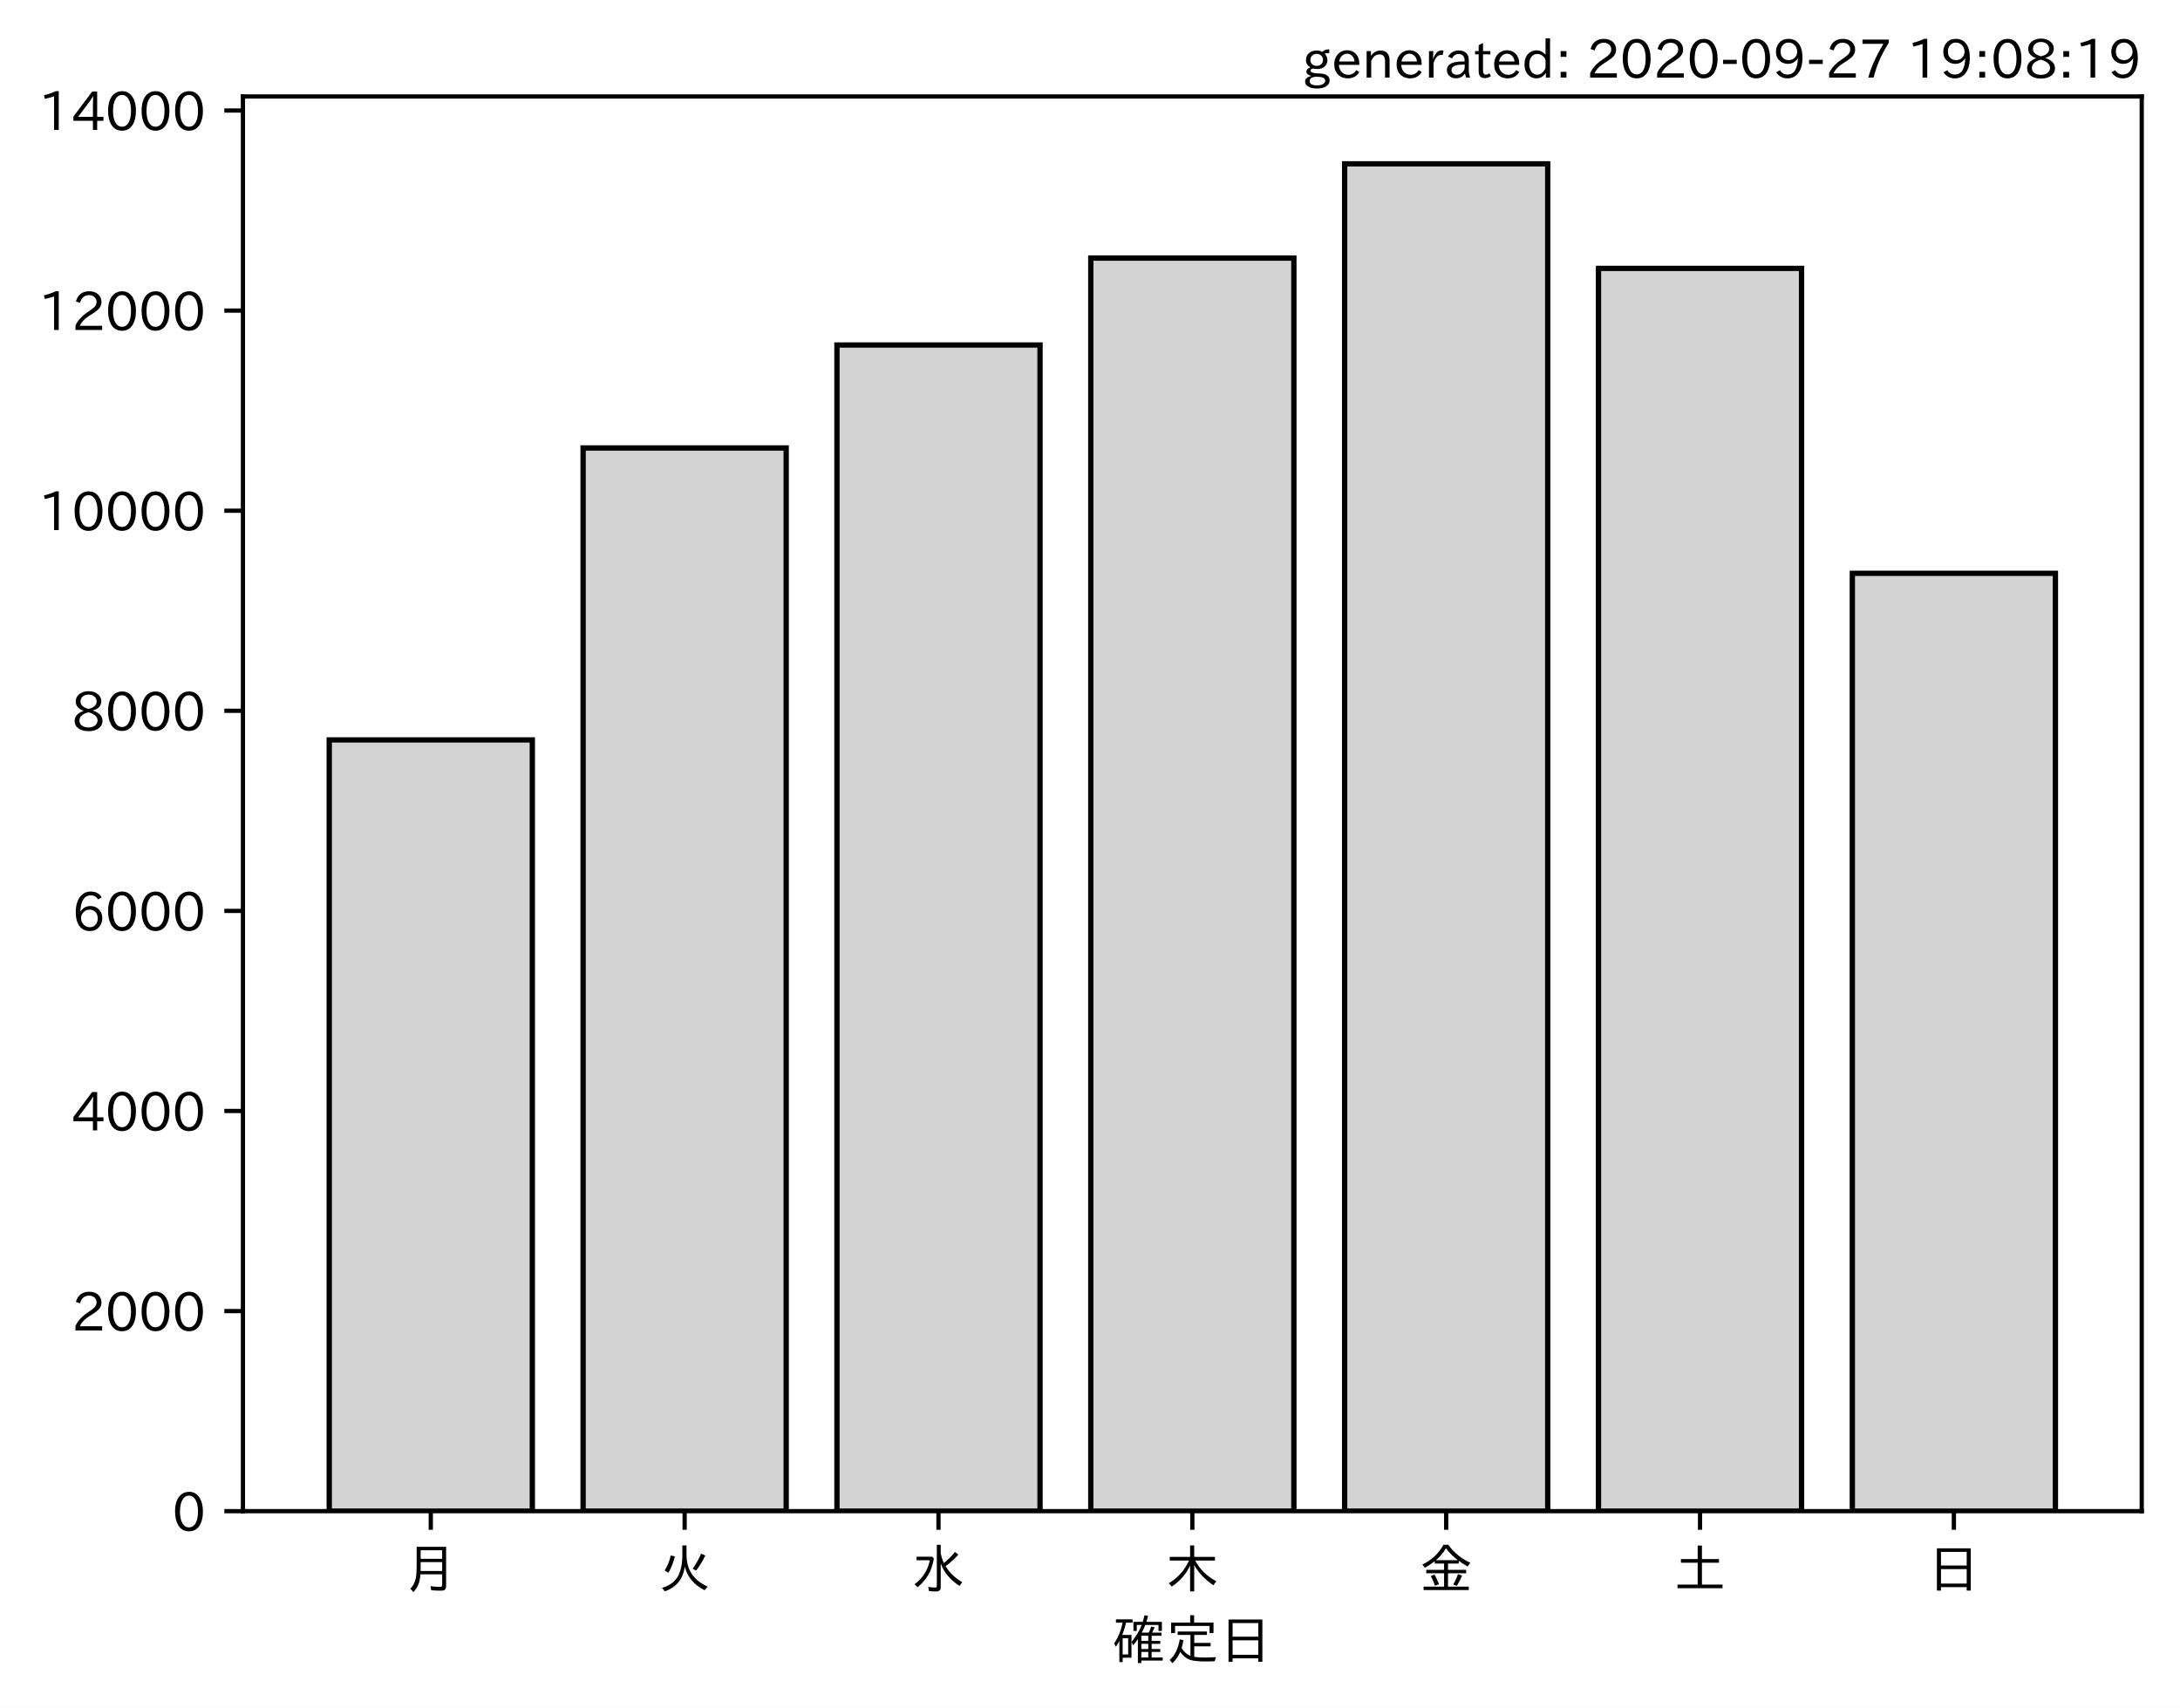
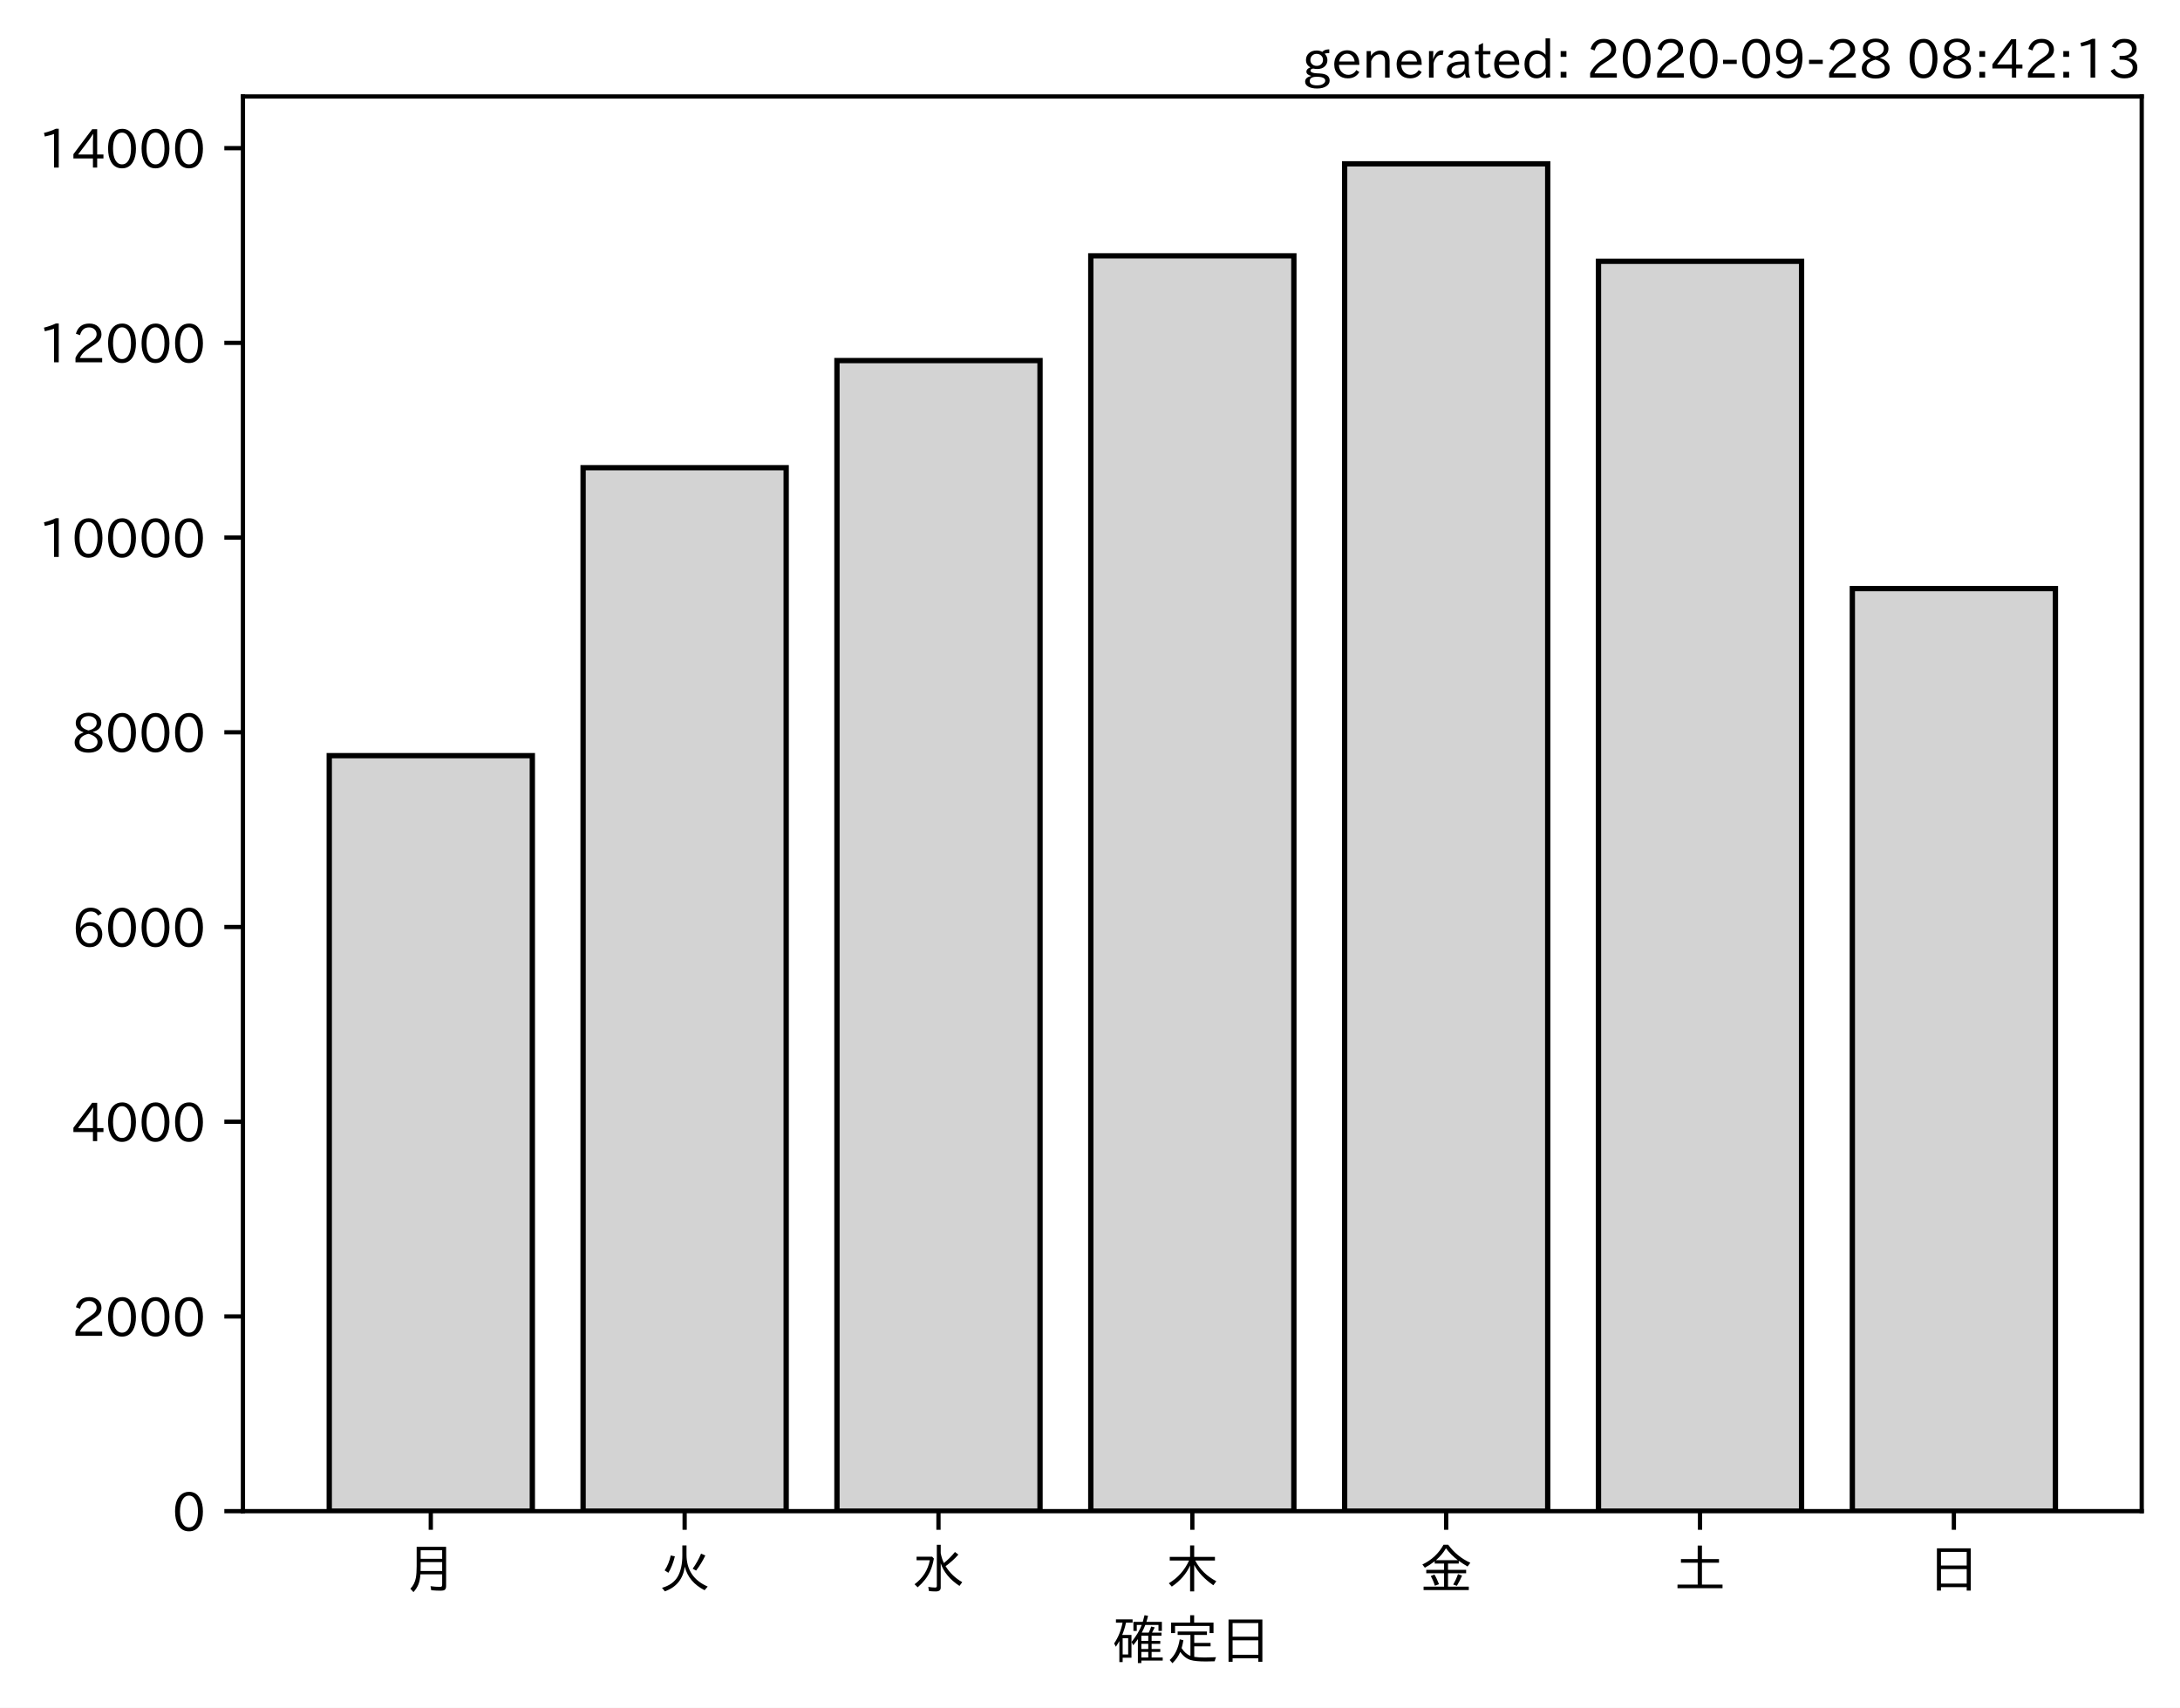
<svg xmlns="http://www.w3.org/2000/svg" xmlns:xlink="http://www.w3.org/1999/xlink" height="321.24pt" version="1.1" viewBox="0 0 410.012 321.24" width="410.012pt">
  <defs>
    <style type="text/css">*{stroke-linecap:butt;stroke-linejoin:round;}</style>
  </defs>
  <g id="figure_1">
    <g id="patch_1">
      <path d="M 0 321.24  L 410.012 321.24  L 410.012 0  L 0 0  z " style="fill:#ffffff;" />
    </g>
    <g id="axes_1">
      <g id="patch_2">
        <path d="M 45.692 284.259  L 402.812 284.259  L 402.812 18.147  L 45.692 18.147  z " style="fill:#ffffff;" />
      </g>
      <g id="patch_3">
-         <path clip-path="url(#p4adc8c2fdc)" d="M 61.925 284.259  L 100.12 284.259  L 100.12 139.18  L 61.925 139.18  z " style="fill:#d3d3d3;stroke:#000000;stroke-linejoin:miter;" />
+         <path clip-path="url(#p3819d3d2e8)" d="M 61.925 284.259  L 100.12 284.259  L 100.12 142.146  L 61.925 142.146  z " style="fill:#d3d3d3;stroke:#000000;stroke-linejoin:miter;" />
      </g>
      <g id="patch_4">
-         <path clip-path="url(#p4adc8c2fdc)" d="M 109.668 284.259  L 147.863 284.259  L 147.863 84.266  L 109.668 84.266  z " style="fill:#d3d3d3;stroke:#000000;stroke-linejoin:miter;" />
+         <path clip-path="url(#p3819d3d2e8)" d="M 109.668 284.259  L 147.863 284.259  L 147.863 87.975  L 109.668 87.975  z " style="fill:#d3d3d3;stroke:#000000;stroke-linejoin:miter;" />
      </g>
      <g id="patch_5">
-         <path clip-path="url(#p4adc8c2fdc)" d="M 157.412 284.259  L 195.606 284.259  L 195.606 64.9  L 157.412 64.9  z " style="fill:#d3d3d3;stroke:#000000;stroke-linejoin:miter;" />
+         <path clip-path="url(#p3819d3d2e8)" d="M 157.412 284.259  L 195.606 284.259  L 195.606 67.83  L 157.412 67.83  z " style="fill:#d3d3d3;stroke:#000000;stroke-linejoin:miter;" />
      </g>
      <g id="patch_6">
-         <path clip-path="url(#p4adc8c2fdc)" d="M 205.155 284.259  L 243.35 284.259  L 243.35 48.546  L 205.155 48.546  z " style="fill:#d3d3d3;stroke:#000000;stroke-linejoin:miter;" />
+         <path clip-path="url(#p3819d3d2e8)" d="M 205.155 284.259  L 243.35 284.259  L 243.35 48.125  L 205.155 48.125  z " style="fill:#d3d3d3;stroke:#000000;stroke-linejoin:miter;" />
      </g>
      <g id="patch_7">
-         <path clip-path="url(#p4adc8c2fdc)" d="M 252.898 284.259  L 291.093 284.259  L 291.093 30.819  L 252.898 30.819  z " style="fill:#d3d3d3;stroke:#000000;stroke-linejoin:miter;" />
+         <path clip-path="url(#p3819d3d2e8)" d="M 252.898 284.259  L 291.093 284.259  L 291.093 30.819  L 252.898 30.819  z " style="fill:#d3d3d3;stroke:#000000;stroke-linejoin:miter;" />
      </g>
      <g id="patch_8">
-         <path clip-path="url(#p4adc8c2fdc)" d="M 300.641 284.259  L 338.836 284.259  L 338.836 50.485  L 300.641 50.485  z " style="fill:#d3d3d3;stroke:#000000;stroke-linejoin:miter;" />
+         <path clip-path="url(#p3819d3d2e8)" d="M 300.641 284.259  L 338.836 284.259  L 338.836 49.15  L 300.641 49.15  z " style="fill:#d3d3d3;stroke:#000000;stroke-linejoin:miter;" />
      </g>
      <g id="patch_9">
-         <path clip-path="url(#p4adc8c2fdc)" d="M 348.385 284.259  L 386.579 284.259  L 386.579 107.846  L 348.385 107.846  z " style="fill:#d3d3d3;stroke:#000000;stroke-linejoin:miter;" />
+         <path clip-path="url(#p3819d3d2e8)" d="M 348.385 284.259  L 386.579 284.259  L 386.579 110.72  L 348.385 110.72  z " style="fill:#d3d3d3;stroke:#000000;stroke-linejoin:miter;" />
      </g>
      <g id="matplotlib.axis_1">
        <g id="xtick_1">
          <g id="line2d_1">
            <defs>
-               <path d="M 0 0  L 0 3.5  " id="m0df7b85a56" style="stroke:#000000;stroke-width:0.8;" />
+               <path d="M 0 0  L 0 3.5  " id="mcce5028041" style="stroke:#000000;stroke-width:0.8;" />
            </defs>
            <g>
-               <use style="stroke:#000000;stroke-width:0.8;" x="81.022" xlink:href="#m0df7b85a56" y="284.259" />
+               <use style="stroke:#000000;stroke-width:0.8;" x="81.022" xlink:href="#mcce5028041" y="284.259" />
            </g>
          </g>
          <g id="text_1">
            <g transform="translate(76.02224 298.7493)scale(0.1 -0.1)">
              <defs>
                <path d="M 78.812 77.875  L 78.812 4  Q 78.812 -1.219 76.078 -3.172  Q 73.969 -4.688 68.797 -4.688  Q 60.844 -4.688 50.828 -3.859  L 49.516 3.812  Q 58.594 2.484 67.094 2.484  Q 70.359 2.484 71.047 4.109  Q 71.391 4.891 71.391 6.844  L 71.391 26.125  L 30.516 26.125  Q 29.781 14.938 26.812 7.422  Q 24.031 0.094 17.438 -7.375  L 11.625 -0.984  Q 19.672 7.422 21.922 19.438  Q 23.438 27.688 23.438 41.406  L 23.438 77.875  z M 30.953 71.391  L 30.953 55.328  L 71.391 55.328  L 71.391 71.391  z M 30.953 49.125  L 30.953 39.938  Q 30.953 35.75 30.859 33.547  L 30.859 32.328  L 71.391 32.328  L 71.391 49.125  z " id="IPAexGothic-26376" />
              </defs>
              <use xlink:href="#IPAexGothic-26376" />
            </g>
          </g>
        </g>
        <g id="xtick_2">
          <g id="line2d_2">
            <g>
-               <use style="stroke:#000000;stroke-width:0.8;" x="128.766" xlink:href="#m0df7b85a56" y="284.259" />
+               <use style="stroke:#000000;stroke-width:0.8;" x="128.766" xlink:href="#mcce5028041" y="284.259" />
            </g>
          </g>
          <g id="text_2">
            <g transform="translate(123.7656 298.7493)scale(0.1 -0.1)">
              <defs>
                <path d="M 53.516 80.422  L 53.516 63.188  Q 53.516 20.359 93.406 3.078  L 87.5 -3.812  Q 57.672 11.328 50.297 40.375  Q 45.359 5.672 12.797 -5.906  L 7.422 0.688  Q 28.859 6.844 37.406 22.609  Q 45.703 37.844 45.703 62.016  L 45.703 80.422  z M 12.406 33.5  Q 20.703 46.141 23.828 61.531  L 31.641 59.906  Q 27 41.312 19.438 29  z M 65.141 36.625  Q 74.656 50.047 80.906 64.984  L 88.922 61.531  Q 81.109 45.406 71.531 33.109  z " id="IPAexGothic-28779" />
              </defs>
              <use xlink:href="#IPAexGothic-28779" />
            </g>
          </g>
        </g>
        <g id="xtick_3">
          <g id="line2d_3">
            <g>
-               <use style="stroke:#000000;stroke-width:0.8;" x="176.509" xlink:href="#m0df7b85a56" y="284.259" />
+               <use style="stroke:#000000;stroke-width:0.8;" x="176.509" xlink:href="#mcce5028041" y="284.259" />
            </g>
          </g>
          <g id="text_3">
            <g transform="translate(171.5089 298.7493)scale(0.1 -0.1)">
              <defs>
                <path d="M 54.203 65.922  Q 56.156 55.562 60.203 47.312  Q 71.578 56.453 81 68.109  L 87.406 63.188  Q 77.25 51.516 63.375 41.406  Q 75 22.609 94.672 11.375  L 89.5 4.297  Q 62.75 21.781 54.203 46.781  L 54.203 0.984  Q 54.203 -6.109 44.875 -6.109  Q 38.812 -6.109 32.172 -5.422  L 30.766 2.391  Q 38.422 1.219 44 1.219  Q 46.875 1.219 46.875 4.109  L 46.875 81.688  L 54.203 81.688  z M 8.797 59.281  L 38.094 59.281  L 41.359 55.766  Q 38.672 41.219 34.078 31.297  Q 26.656 15.375 10.891 1.703  L 4.984 7.422  Q 28.266 24.656 33.688 52.594  L 8.797 52.594  z " id="IPAexGothic-27700" />
              </defs>
              <use xlink:href="#IPAexGothic-27700" />
            </g>
          </g>
        </g>
        <g id="xtick_4">
          <g id="line2d_4">
            <g>
-               <use style="stroke:#000000;stroke-width:0.8;" x="224.252" xlink:href="#m0df7b85a56" y="284.259" />
+               <use style="stroke:#000000;stroke-width:0.8;" x="224.252" xlink:href="#mcce5028041" y="284.259" />
            </g>
          </g>
          <g id="text_4">
            <g transform="translate(219.2522 298.7493)scale(0.1 -0.1)">
              <defs>
                <path d="M 55.422 52  Q 68.5 27 95.125 13.094  L 89.5 5.516  Q 64.594 22.797 53.516 43.703  L 53.516 -6  L 45.797 -6  L 45.797 42.672  Q 35.5 19.578 11.422 2.984  L 5.812 9.281  Q 31.453 24.75 43.797 52  L 7.516 52  L 7.516 58.891  L 45.797 58.891  L 45.797 80.469  L 53.516 80.469  L 53.516 58.891  L 92.531 58.891  L 92.531 52  z " id="IPAexGothic-26408" />
              </defs>
              <use xlink:href="#IPAexGothic-26408" />
            </g>
          </g>
        </g>
        <g id="xtick_5">
          <g id="line2d_5">
            <g>
-               <use style="stroke:#000000;stroke-width:0.8;" x="271.996" xlink:href="#m0df7b85a56" y="284.259" />
+               <use style="stroke:#000000;stroke-width:0.8;" x="271.996" xlink:href="#mcce5028041" y="284.259" />
            </g>
          </g>
          <g id="text_5">
            <g transform="translate(266.9955 298.7493)scale(0.1 -0.1)">
              <defs>
                <path d="M 53.469 46.391  L 53.469 34.516  L 87.547 34.516  L 87.547 28.125  L 53.469 28.125  L 53.469 2.984  L 92.531 2.984  L 92.531 -3.516  L 7.516 -3.516  L 7.516 2.984  L 46.047 2.984  L 46.047 28.125  L 12.547 28.125  L 12.547 34.516  L 46.047 34.516  L 46.047 46.391  L 28.422 46.391  L 28.422 50.688  Q 19.734 43.891 9.906 38.531  L 5.219 44.578  Q 31.344 56.984 45.016 81.781  L 53.766 81.781  Q 70.359 59.234 95.453 47.797  L 90.234 40.828  Q 81.547 45.844 73.641 51.469  L 73.641 46.391  z M 72.016 52.688  Q 59.078 62.406 49.562 75.094  Q 42.828 63.141 30.812 52.688  z M 28.719 4.688  Q 26.078 13.719 21 22.797  L 27.875 25.688  Q 31.938 19.188 36.531 7.516  z M 63.188 6.891  Q 68.797 16.406 72.219 26.516  L 79.891 23.578  Q 75.922 14.156 70.125 4.5  z " id="IPAexGothic-37329" />
              </defs>
              <use xlink:href="#IPAexGothic-37329" />
            </g>
          </g>
        </g>
        <g id="xtick_6">
          <g id="line2d_6">
            <g>
-               <use style="stroke:#000000;stroke-width:0.8;" x="319.739" xlink:href="#m0df7b85a56" y="284.259" />
+               <use style="stroke:#000000;stroke-width:0.8;" x="319.739" xlink:href="#mcce5028041" y="284.259" />
            </g>
          </g>
          <g id="text_6">
            <g transform="translate(314.7388 298.7493)scale(0.1 -0.1)">
              <defs>
                <path d="M 45.609 54.781  L 45.609 80.172  L 53.609 80.172  L 53.609 54.781  L 85.688 54.781  L 85.688 47.906  L 53.609 47.906  L 53.609 6.781  L 92.328 6.781  L 92.328 0  L 7.625 0  L 7.625 6.781  L 45.609 6.781  L 45.609 47.906  L 14.109 47.906  L 14.109 54.781  z " id="IPAexGothic-22303" />
              </defs>
              <use xlink:href="#IPAexGothic-22303" />
            </g>
          </g>
        </g>
        <g id="xtick_7">
          <g id="line2d_7">
            <g>
-               <use style="stroke:#000000;stroke-width:0.8;" x="367.482" xlink:href="#m0df7b85a56" y="284.259" />
+               <use style="stroke:#000000;stroke-width:0.8;" x="367.482" xlink:href="#mcce5028041" y="284.259" />
            </g>
          </g>
          <g id="text_7">
            <g transform="translate(362.4821 298.7493)scale(0.1 -0.1)">
              <defs>
                <path d="M 81.734 75  L 81.734 -4.5  L 74.125 -4.5  L 74.125 2  L 25.734 2  L 25.734 -4.5  L 18.109 -4.5  L 18.109 75  z M 25.734 68.312  L 25.734 42.672  L 74.125 42.672  L 74.125 68.312  z M 25.734 35.891  L 25.734 8.688  L 74.125 8.688  L 74.125 35.891  z " id="IPAexGothic-26085" />
              </defs>
              <use xlink:href="#IPAexGothic-26085" />
            </g>
          </g>
        </g>
        <g id="text_8">
          <g transform="translate(209.2522 312.1399)scale(0.1 -0.1)">
            <defs>
              <path d="M 67.922 50.297  Q 70.562 55.281 72.609 61.812  L 79.297 60.203  Q 76.172 53.609 74.219 50.297  L 92 50.297  L 92 44.484  L 73.438 44.484  L 73.438 34.719  L 89.703 34.719  L 89.703 29.203  L 73.438 29.203  L 73.438 19.531  L 89.703 19.531  L 89.703 14.016  L 73.438 14.016  L 73.438 3.609  L 94.281 3.609  L 94.281 -2.203  L 54.109 -2.203  L 54.109 -6.984  L 47.609 -6.984  L 47.609 38.188  Q 43.062 31.547 38.812 26.609  L 35.688 32.812  Q 49.359 49.953 54.781 64.797  L 45.516 64.797  L 45.516 53.516  L 39.203 53.516  L 39.203 70.609  L 56.781 70.609  Q 58.594 76.609 60.109 83.109  L 66.703 81.891  Q 65.234 75.531 63.625 70.609  L 92.719 70.609  L 92.719 53.516  L 86.328 53.516  L 86.328 64.797  L 61.531 64.797  Q 58.547 56.984 54.891 50.297  z M 67.141 44.484  L 54.109 44.484  L 54.109 34.719  L 67.141 34.719  z M 67.141 29.203  L 54.109 29.203  L 54.109 19.531  L 67.141 19.531  z M 67.141 14.016  L 54.109 14.016  L 54.109 3.609  L 67.141 3.609  z M 18.109 46  L 35.547 46  L 35.547 3.078  L 18.953 3.078  L 18.953 -5.125  L 12.75 -5.125  L 12.75 34.469  Q 10.156 29.734 6.156 23.781  L 2.938 29.984  Q 14.547 47.078 18.75 69  L 6.344 69  L 6.344 75.297  L 37.641 75.297  L 37.641 69  L 25.25 69  L 24.953 68.016  Q 22.75 57.234 18.109 46  z M 18.953 39.891  L 18.953 9.188  L 29.344 9.188  L 29.344 39.891  z " id="IPAexGothic-30906" />
              <path d="M 53.609 4.734  Q 61.422 3.516 73.578 3.516  Q 81.109 3.516 94.578 4.109  Q 93.172 0.922 92 -3.562  Q 81.781 -3.906 75.688 -3.906  Q 55.766 -3.906 46.922 -1.219  Q 35.297 2.391 27.344 14.109  Q 22.516 2.547 12.594 -7.172  L 7.422 -1.172  Q 22.125 11.859 26.312 37.797  L 33.203 35.984  Q 31.734 27.438 29.828 21.188  Q 36.531 10.594 46.438 6.5  L 46.438 46  L 22.406 46  L 22.406 52.391  L 77.484 52.391  L 77.484 46  L 53.609 46  L 53.609 31  L 84.328 31  L 84.328 24.516  L 53.609 24.516  z M 53.422 69.188  L 89.844 69.188  L 89.844 49.469  L 82.422 49.469  L 82.422 62.891  L 17.531 62.891  L 17.531 49.469  L 10.109 49.469  L 10.109 69.188  L 45.906 69.188  L 45.906 83.016  L 53.422 83.016  z " id="IPAexGothic-23450" />
            </defs>
            <use xlink:href="#IPAexGothic-30906" />
            <use x="100" xlink:href="#IPAexGothic-23450" />
            <use x="200" xlink:href="#IPAexGothic-26085" />
          </g>
        </g>
      </g>
      <g id="matplotlib.axis_2">
        <g id="ytick_1">
          <g id="line2d_8">
            <defs>
-               <path d="M 0 0  L -3.5 0  " id="medf0d32afb" style="stroke:#000000;stroke-width:0.8;" />
+               <path d="M 0 0  L -3.5 0  " id="mbc251dcd85" style="stroke:#000000;stroke-width:0.8;" />
            </defs>
            <g>
-               <use style="stroke:#000000;stroke-width:0.8;" x="45.692" xlink:href="#medf0d32afb" y="284.259" />
+               <use style="stroke:#000000;stroke-width:0.8;" x="45.692" xlink:href="#mbc251dcd85" y="284.259" />
            </g>
          </g>
          <g id="text_9">
            <g transform="translate(32.39375 288.0039)scale(0.1 -0.1)">
              <defs>
                <path d="M 31.844 73.828  Q 45.016 73.828 52.094 61.625  Q 57.719 51.953 57.719 36.625  Q 57.719 21.438 52.094 11.578  Q 45.125 -0.484 31.5 -0.484  Q 17.922 -0.484 10.938 11.578  Q 5.328 21.438 5.328 36.719  Q 5.328 58.016 15.625 67.719  Q 22.172 73.828 31.844 73.828  z M 31.5 66.656  Q 23.688 66.656 19.188 58.734  Q 14.594 50.734 14.594 36.625  Q 14.594 22.75 19.094 14.797  Q 23.641 6.984 31.5 6.984  Q 40.922 6.984 45.453 18.016  Q 48.438 25.344 48.438 37.109  Q 48.438 50.875 43.844 58.734  Q 39.203 66.656 31.5 66.656  z " id="IPAexGothic-48" />
              </defs>
              <use xlink:href="#IPAexGothic-48" />
            </g>
          </g>
        </g>
        <g id="ytick_2">
          <g id="line2d_9">
            <g>
-               <use style="stroke:#000000;stroke-width:0.8;" x="45.692" xlink:href="#medf0d32afb" y="246.62" />
+               <use style="stroke:#000000;stroke-width:0.8;" x="45.692" xlink:href="#mbc251dcd85" y="247.632" />
            </g>
          </g>
          <g id="text_10">
-             <g transform="translate(13.49844 250.3653)scale(0.1 -0.1)">
+             <g transform="translate(13.49844 251.377)scale(0.1 -0.1)">
              <defs>
                <path d="M 57.172 0.984  L 6.984 0.984  L 6.984 9.281  Q 12.891 23.047 29.594 34.422  L 32.375 36.281  Q 40.922 42.141 43.609 45.406  Q 46.688 49.266 46.688 53.812  Q 46.688 58.938 43.062 62.547  Q 39.062 66.547 32.562 66.547  Q 19.531 66.547 15.484 52  L 7.766 54.781  Q 13.328 73.828 33.062 73.828  Q 43.844 73.828 50.25 67.438  Q 55.859 61.672 55.859 53.516  Q 55.859 47.469 52.25 42.531  Q 48.922 37.75 36.969 30.281  L 34.859 29  Q 19.625 19.578 15.281 8.891  L 57.172 8.891  z " id="IPAexGothic-50" />
              </defs>
              <use xlink:href="#IPAexGothic-50" />
              <use x="62.988" xlink:href="#IPAexGothic-48" />
              <use x="125.977" xlink:href="#IPAexGothic-48" />
              <use x="188.965" xlink:href="#IPAexGothic-48" />
            </g>
          </g>
        </g>
        <g id="ytick_3">
          <g id="line2d_10">
            <g>
-               <use style="stroke:#000000;stroke-width:0.8;" x="45.692" xlink:href="#medf0d32afb" y="208.981" />
+               <use style="stroke:#000000;stroke-width:0.8;" x="45.692" xlink:href="#mbc251dcd85" y="211.005" />
            </g>
          </g>
          <g id="text_11">
-             <g transform="translate(13.49844 212.7266)scale(0.1 -0.1)">
+             <g transform="translate(13.49844 214.7501)scale(0.1 -0.1)">
              <defs>
                <path d="M 59.578 18.109  L 47.797 18.109  L 47.797 0.984  L 39.797 0.984  L 39.797 18.109  L 3.078 18.109  L 3.078 26.125  L 38.375 73.094  L 47.797 73.094  L 47.797 25.531  L 59.578 25.531  z M 40.281 64.203  L 39.984 64.203  Q 35.594 57.125 31.297 51.312  L 11.859 25.531  L 39.797 25.531  L 39.797 49.125  Q 39.797 54.391 40.281 64.203  z " id="IPAexGothic-52" />
              </defs>
              <use xlink:href="#IPAexGothic-52" />
              <use x="62.988" xlink:href="#IPAexGothic-48" />
              <use x="125.977" xlink:href="#IPAexGothic-48" />
              <use x="188.965" xlink:href="#IPAexGothic-48" />
            </g>
          </g>
        </g>
        <g id="ytick_4">
          <g id="line2d_11">
            <g>
-               <use style="stroke:#000000;stroke-width:0.8;" x="45.692" xlink:href="#medf0d32afb" y="171.343" />
+               <use style="stroke:#000000;stroke-width:0.8;" x="45.692" xlink:href="#mbc251dcd85" y="174.378" />
            </g>
          </g>
          <g id="text_12">
-             <g transform="translate(13.49844 175.0879)scale(0.1 -0.1)">
+             <g transform="translate(13.49844 178.1232)scale(0.1 -0.1)">
              <defs>
                <path d="M 16.5 36.375  Q 23.578 46.578 34.906 46.578  Q 45.406 46.578 51.812 39.266  Q 57.422 32.906 57.422 23.781  Q 57.422 13.812 51.125 6.781  Q 44.578 -0.484 34.031 -0.484  Q 21.484 -0.484 14.406 9.078  Q 7.516 18.406 7.516 34.812  Q 7.516 53.516 15.828 64.203  Q 23.344 73.828 35.5 73.828  Q 49.859 73.828 56.391 62.891  L 49.219 58.984  Q 45.219 66.656 35.938 66.656  Q 17.484 66.656 16.109 36.375  z M 33.453 39.797  Q 26.312 39.797 21.625 34.469  Q 17.438 29.688 17.438 24.078  Q 17.438 18.062 21.141 13.188  Q 26.125 6.688 33.734 6.688  Q 41.703 6.688 45.953 13.188  Q 48.828 17.625 48.828 23.484  Q 48.828 30.375 45.016 34.812  Q 40.625 39.797 33.453 39.797  z " id="IPAexGothic-54" />
              </defs>
              <use xlink:href="#IPAexGothic-54" />
              <use x="62.988" xlink:href="#IPAexGothic-48" />
              <use x="125.977" xlink:href="#IPAexGothic-48" />
              <use x="188.965" xlink:href="#IPAexGothic-48" />
            </g>
          </g>
        </g>
        <g id="ytick_5">
          <g id="line2d_12">
            <g>
-               <use style="stroke:#000000;stroke-width:0.8;" x="45.692" xlink:href="#medf0d32afb" y="133.704" />
+               <use style="stroke:#000000;stroke-width:0.8;" x="45.692" xlink:href="#mbc251dcd85" y="137.751" />
            </g>
          </g>
          <g id="text_13">
-             <g transform="translate(13.49844 137.4492)scale(0.1 -0.1)">
+             <g transform="translate(13.49844 141.4962)scale(0.1 -0.1)">
              <defs>
                <path d="M 39.703 37.891  Q 57.812 31.734 57.812 18.703  Q 57.812 8.453 48.438 3.078  Q 41.609 -0.875 31.5 -0.875  Q 21.344 -0.875 14.5 3.078  Q 5.422 8.297 5.422 18.406  Q 5.422 31.062 22.016 37.203  L 22.016 37.5  Q 7.516 42.719 7.516 54.828  Q 7.516 64.062 15.328 69.625  Q 21.969 74.312 31.547 74.312  Q 42.234 74.312 48.922 68.797  Q 55.516 63.578 55.516 55.719  Q 55.516 42.281 39.703 38.188  z M 31.594 41.016  Q 46.828 44.625 46.828 55.125  Q 46.828 61.188 41.797 64.844  Q 37.703 67.922 31.5 67.922  Q 25.094 67.922 20.797 64.5  Q 16.406 60.891 16.406 55.031  Q 16.406 49.219 21.094 45.703  Q 23.344 43.891 26.906 42.531  Q 31 40.875 31.594 41.016  z M 30.906 34.516  Q 14.406 30.172 14.406 19  Q 14.406 12.109 20.516 8.688  Q 25.094 6.109 31.391 6.109  Q 40.234 6.109 45.016 10.891  Q 48.531 14.406 48.531 19.531  Q 48.531 24.906 43.656 28.906  Q 40.766 31.156 36.719 32.812  Q 31.984 34.719 30.906 34.516  z " id="IPAexGothic-56" />
              </defs>
              <use xlink:href="#IPAexGothic-56" />
              <use x="62.988" xlink:href="#IPAexGothic-48" />
              <use x="125.977" xlink:href="#IPAexGothic-48" />
              <use x="188.965" xlink:href="#IPAexGothic-48" />
            </g>
          </g>
        </g>
        <g id="ytick_6">
          <g id="line2d_13">
            <g>
-               <use style="stroke:#000000;stroke-width:0.8;" x="45.692" xlink:href="#medf0d32afb" y="96.065" />
+               <use style="stroke:#000000;stroke-width:0.8;" x="45.692" xlink:href="#mbc251dcd85" y="101.124" />
            </g>
          </g>
          <g id="text_14">
-             <g transform="translate(7.2 99.81058)scale(0.1 -0.1)">
+             <g transform="translate(7.2 104.8693)scale(0.1 -0.1)">
              <defs>
                <path d="M 38.484 0.984  L 29.688 0.984  L 29.688 64.109  Q 21.438 61.281 12.312 59.328  L 10.688 66.109  Q 23.734 69.391 32.906 73.922  L 38.484 73.922  z " id="IPAexGothic-49" />
              </defs>
              <use xlink:href="#IPAexGothic-49" />
              <use x="62.988" xlink:href="#IPAexGothic-48" />
              <use x="125.977" xlink:href="#IPAexGothic-48" />
              <use x="188.965" xlink:href="#IPAexGothic-48" />
              <use x="251.953" xlink:href="#IPAexGothic-48" />
            </g>
          </g>
        </g>
        <g id="ytick_7">
          <g id="line2d_14">
            <g>
-               <use style="stroke:#000000;stroke-width:0.8;" x="45.692" xlink:href="#medf0d32afb" y="58.427" />
+               <use style="stroke:#000000;stroke-width:0.8;" x="45.692" xlink:href="#mbc251dcd85" y="64.497" />
            </g>
          </g>
          <g id="text_15">
-             <g transform="translate(7.2 62.1719)scale(0.1 -0.1)">
+             <g transform="translate(7.2 68.24239)scale(0.1 -0.1)">
              <use xlink:href="#IPAexGothic-49" />
              <use x="62.988" xlink:href="#IPAexGothic-50" />
              <use x="125.977" xlink:href="#IPAexGothic-48" />
              <use x="188.965" xlink:href="#IPAexGothic-48" />
              <use x="251.953" xlink:href="#IPAexGothic-48" />
            </g>
          </g>
        </g>
        <g id="ytick_8">
          <g id="line2d_15">
            <g>
-               <use style="stroke:#000000;stroke-width:0.8;" x="45.692" xlink:href="#medf0d32afb" y="20.788" />
+               <use style="stroke:#000000;stroke-width:0.8;" x="45.692" xlink:href="#mbc251dcd85" y="27.87" />
            </g>
          </g>
          <g id="text_16">
-             <g transform="translate(7.2 24.53323)scale(0.1 -0.1)">
+             <g transform="translate(7.2 31.61547)scale(0.1 -0.1)">
              <use xlink:href="#IPAexGothic-49" />
              <use x="62.988" xlink:href="#IPAexGothic-52" />
              <use x="125.977" xlink:href="#IPAexGothic-48" />
              <use x="188.965" xlink:href="#IPAexGothic-48" />
              <use x="251.953" xlink:href="#IPAexGothic-48" />
            </g>
          </g>
        </g>
      </g>
      <g id="patch_10">
        <path d="M 45.692 284.259  L 45.692 18.147  " style="fill:none;stroke:#000000;stroke-linecap:square;stroke-linejoin:miter;stroke-width:0.8;" />
      </g>
      <g id="patch_11">
        <path d="M 402.812 284.259  L 402.812 18.147  " style="fill:none;stroke:#000000;stroke-linecap:square;stroke-linejoin:miter;stroke-width:0.8;" />
      </g>
      <g id="patch_12">
        <path d="M 45.692 284.259  L 402.812 284.259  " style="fill:none;stroke:#000000;stroke-linecap:square;stroke-linejoin:miter;stroke-width:0.8;" />
      </g>
      <g id="patch_13">
        <path d="M 45.692 18.147  L 402.812 18.147  " style="fill:none;stroke:#000000;stroke-linecap:square;stroke-linejoin:miter;stroke-width:0.8;" />
      </g>
    </g>
    <g id="text_17">
      <g transform="translate(244.9169 14.69063)scale(0.1 -0.1)">
        <defs>
          <path d="M 20.797 17.969  Q 15.719 17.531 15.719 14.062  Q 15.719 9.578 27.547 8.984  L 33.297 8.688  Q 51.609 7.766 51.609 -4.594  Q 51.609 -10.938 45.703 -14.984  Q 39.359 -19.578 28.031 -19.578  Q 17.781 -19.578 11.531 -16.062  Q 5.516 -12.641 5.516 -6.688  Q 5.516 1.312 16.797 3.859  L 16.797 4.203  Q 7.906 6.453 7.906 12.156  Q 7.906 17.438 15.531 20.266  Q 7.125 24.609 7.125 34.078  Q 7.125 41.406 12.016 46.297  Q 17.625 51.906 27.156 51.906  Q 33.203 51.906 37.844 49.266  Q 41.406 53.953 50.922 54.109  L 50.922 47.078  Q 44.344 46.922 42.234 45.906  Q 47.406 40.828 47.406 33.891  Q 47.406 27 42.719 22.266  Q 37.5 17.094 28.328 17.094  Q 24.422 17.094 20.797 17.969  z M 27.094 45.609  Q 22.016 45.609 18.703 42.281  Q 15.438 39.016 15.438 34.078  Q 15.438 29.25 18.5 26.312  Q 21.828 23 27.438 23  Q 32.719 23 35.891 26.219  Q 39.109 29.391 39.109 34.422  Q 39.109 39.016 35.891 42.188  Q 32.516 45.609 27.094 45.609  z M 27.391 2.484  Q 14.109 2.484 14.109 -5.719  Q 14.109 -13.672 28.125 -13.672  Q 37.156 -13.672 41.219 -9.469  Q 43.312 -7.516 43.312 -4.891  Q 43.312 2.484 27.391 2.484  z " id="IPAexGothic-103" />
          <path d="M 13.484 24.906  Q 13.922 16.266 18.891 11.281  Q 23.969 6.203 31.203 6.203  Q 40.719 6.203 46.297 15.094  L 51.906 11.375  Q 44.828 -0.484 30.172 -0.484  Q 19.094 -0.484 11.969 6.594  Q 4.781 13.812 4.781 25.641  Q 4.781 38.188 12.312 45.703  Q 19 52.391 29 52.391  Q 38.422 52.391 44.781 46.188  Q 51.906 38.969 51.906 26.906  L 51.906 24.906  z M 43.062 31.203  Q 42.328 37.984 38.281 41.891  Q 34.281 45.906 28.812 45.906  Q 22.469 45.906 17.969 40.484  Q 14.891 36.812 13.969 31.203  z " id="IPAexGothic-101" />
          <path d="M 52 0.984  L 43.406 0.984  L 43.406 31.891  Q 43.406 44.578 32.906 44.578  Q 22.312 44.578 17.391 31.891  L 17.391 0.984  L 8.797 0.984  L 8.797 50.781  L 16.797 50.781  L 16.797 41.797  Q 23.828 51.812 34.719 51.812  Q 52 51.812 52 32.375  z " id="IPAexGothic-110" />
          <path d="M 36.078 51.812  L 34.578 43.266  Q 32.906 43.609 31.594 43.609  Q 25.828 43.609 22.078 38.188  Q 17.391 31.344 17.391 26.172  L 17.391 0.984  L 8.797 0.984  L 8.797 50.781  L 16.891 50.781  L 16.5 35.984  L 16.703 35.984  Q 22.219 52.203 32.766 52.203  Q 34.469 52.203 36.078 51.812  z " id="IPAexGothic-114" />
          <path d="M 49.312 0.984  L 41.75 0.984  Q 39.984 4.734 39.547 8.688  L 39.203 8.688  Q 33.547 -0.391 22.312 -0.391  Q 14.594 -0.391 9.719 4.5  Q 5.422 8.797 5.422 14.984  Q 5.422 30.422 32.031 31.203  L 38.719 31.391  L 38.719 33.984  Q 38.719 39.203 35.75 42.188  Q 32.625 45.312 27.734 45.312  Q 19.344 45.312 15.141 37.156  L 7.719 40.578  Q 14.656 52 27.938 52  Q 37.109 52 42.047 46.875  Q 46.625 42.281 46.625 33.891  L 46.625 15.578  Q 46.625 6.25 49.312 0.984  z M 38.922 25.391  L 33.453 25.297  Q 14.109 24.859 14.109 14.891  Q 14.109 11.375 16.406 9.078  Q 19.234 6.297 23.828 6.297  Q 30.219 6.297 34.906 10.984  Q 38.922 15.141 38.922 21  z " id="IPAexGothic-97" />
          <path d="M 33.203 3.766  Q 27.641 -0.094 21.828 -0.094  Q 10.203 -0.094 10.203 12.984  L 10.203 44.672  L 3.422 44.672  L 3.422 50.781  L 10.203 50.781  L 10.203 61.969  L 18.406 66.062  L 18.406 50.781  L 32.234 50.781  L 32.234 44.672  L 18.406 44.672  L 18.406 14.156  Q 18.406 6.5 23.641 6.5  Q 27.156 6.5 30.328 9.188  z " id="IPAexGothic-116" />
          <path d="M 52.984 0.984  L 45.172 0.984  L 45.172 9.672  Q 38.141 -0.484 27.391 -0.484  Q 18.453 -0.484 12.312 5.812  Q 4.891 13.188 4.891 25.984  Q 4.891 38.531 12.062 45.906  Q 18.266 52.203 27.391 52.203  Q 37.25 52.203 44.484 43.891  L 44.484 74.906  L 52.984 74.906  z M 44.484 20.359  L 44.484 32.766  Q 44.484 37.703 38.375 42.281  Q 34.078 45.406 28.953 45.406  Q 23.188 45.406 19.188 41.406  Q 13.875 36.078 13.875 26.219  Q 13.875 17.328 18.266 11.719  Q 22.516 6.391 28.859 6.391  Q 36.281 6.391 41.5 13.672  Q 44.484 17.719 44.484 20.359  z " id="IPAexGothic-100" />
          <path d="M 21.391 39.984  L 10.5 39.984  L 10.5 50.781  L 21.391 50.781  z M 21.391 0.984  L 10.5 0.984  L 10.5 11.766  L 21.391 11.766  z " id="IPAexGothic-58" />
          <path id="IPAexGothic-32" />
          <path d="M 30.766 26.609  L 4.984 26.609  L 4.984 34.422  L 30.766 34.422  z " id="IPAexGothic-45" />
          <path d="M 46.625 36.812  Q 39.75 26.812 28.328 26.812  Q 19.578 26.812 13.234 32.125  Q 5.719 38.422 5.719 49.422  Q 5.719 59.578 12.016 66.656  Q 18.453 73.828 29.203 73.828  Q 43.75 73.828 50.641 61.719  Q 55.609 52.781 55.609 38.625  Q 55.609 19.531 47.516 9.188  Q 39.891 -0.484 27.641 -0.484  Q 13.422 -0.484 6.109 10.984  L 13.328 14.891  Q 18.062 6.688 27.391 6.688  Q 45.656 6.688 47.016 36.812  z M 29.5 66.844  Q 22.656 66.844 18.312 61.719  Q 14.406 57.078 14.406 50  Q 14.406 42.828 18.109 38.719  Q 22.406 33.797 29.781 33.797  Q 37.984 33.797 42.625 40.188  Q 45.703 44.484 45.703 49.516  Q 45.703 55.516 42.094 60.359  Q 37.109 66.844 29.5 66.844  z " id="IPAexGothic-57" />
-           <path d="M 56.203 66.609  Q 34.969 32.906 27.781 0.984  L 17.672 0.984  Q 24.703 28.656 46.094 64.5  L 6.688 64.5  L 6.688 72.406  L 56.203 72.406  z " id="IPAexGothic-55" />
+           <path d="M 37.203 37.797  Q 54.781 34.625 54.781 19.969  Q 54.781 11.188 48.875 5.562  Q 42.328 -0.484 30.375 -0.484  Q 12.453 -0.484 4.5 13.766  L 11.812 17.672  Q 17.328 6.891 30.281 6.891  Q 37.891 6.891 42.094 10.797  Q 46.094 14.5 46.094 20.172  Q 46.094 26.859 40.094 30.906  Q 34.625 34.578 25.688 34.578  L 21.297 34.578  L 21.297 41.703  L 25.875 41.703  Q 34.859 41.703 39.594 45.125  Q 44.672 48.734 44.672 54.828  Q 44.672 61.469 38.969 64.656  Q 35.297 66.844 30.172 66.844  Q 19.344 66.844 14.109 55.906  L 6.781 59.422  Q 14.016 73.828 30.281 73.828  Q 40.578 73.828 46.969 68.656  Q 53.375 63.578 53.375 55.219  Q 53.375 47.312 47.172 42.281  Q 43.172 39.062 37.203 38.188  z " id="IPAexGothic-51" />
        </defs>
        <use xlink:href="#IPAexGothic-103" />
        <use x="55.518" xlink:href="#IPAexGothic-101" />
        <use x="112.402" xlink:href="#IPAexGothic-110" />
        <use x="172.803" xlink:href="#IPAexGothic-101" />
        <use x="229.688" xlink:href="#IPAexGothic-114" />
        <use x="266.699" xlink:href="#IPAexGothic-97" />
        <use x="321.68" xlink:href="#IPAexGothic-116" />
        <use x="356.299" xlink:href="#IPAexGothic-101" />
        <use x="413.184" xlink:href="#IPAexGothic-100" />
        <use x="475.586" xlink:href="#IPAexGothic-58" />
        <use x="507.568" xlink:href="#IPAexGothic-32" />
        <use x="534.57" xlink:href="#IPAexGothic-50" />
        <use x="597.559" xlink:href="#IPAexGothic-48" />
        <use x="660.547" xlink:href="#IPAexGothic-50" />
        <use x="723.535" xlink:href="#IPAexGothic-48" />
        <use x="786.523" xlink:href="#IPAexGothic-45" />
        <use x="822.314" xlink:href="#IPAexGothic-48" />
        <use x="885.303" xlink:href="#IPAexGothic-57" />
        <use x="948.291" xlink:href="#IPAexGothic-45" />
        <use x="984.082" xlink:href="#IPAexGothic-50" />
-         <use x="1047.07" xlink:href="#IPAexGothic-55" />
+         <use x="1047.07" xlink:href="#IPAexGothic-56" />
        <use x="1110.059" xlink:href="#IPAexGothic-32" />
-         <use x="1137.061" xlink:href="#IPAexGothic-49" />
-         <use x="1200.049" xlink:href="#IPAexGothic-57" />
+         <use x="1137.061" xlink:href="#IPAexGothic-48" />
+         <use x="1200.049" xlink:href="#IPAexGothic-56" />
        <use x="1263.037" xlink:href="#IPAexGothic-58" />
-         <use x="1295.02" xlink:href="#IPAexGothic-48" />
-         <use x="1358.008" xlink:href="#IPAexGothic-56" />
+         <use x="1295.02" xlink:href="#IPAexGothic-52" />
+         <use x="1358.008" xlink:href="#IPAexGothic-50" />
        <use x="1420.996" xlink:href="#IPAexGothic-58" />
        <use x="1452.979" xlink:href="#IPAexGothic-49" />
-         <use x="1515.967" xlink:href="#IPAexGothic-57" />
+         <use x="1515.967" xlink:href="#IPAexGothic-51" />
      </g>
    </g>
  </g>
  <defs>
-     <clipPath id="p4adc8c2fdc">
+     <clipPath id="p3819d3d2e8">
      <rect height="266.112" width="357.12" x="45.692" y="18.147" />
    </clipPath>
  </defs>
</svg>
